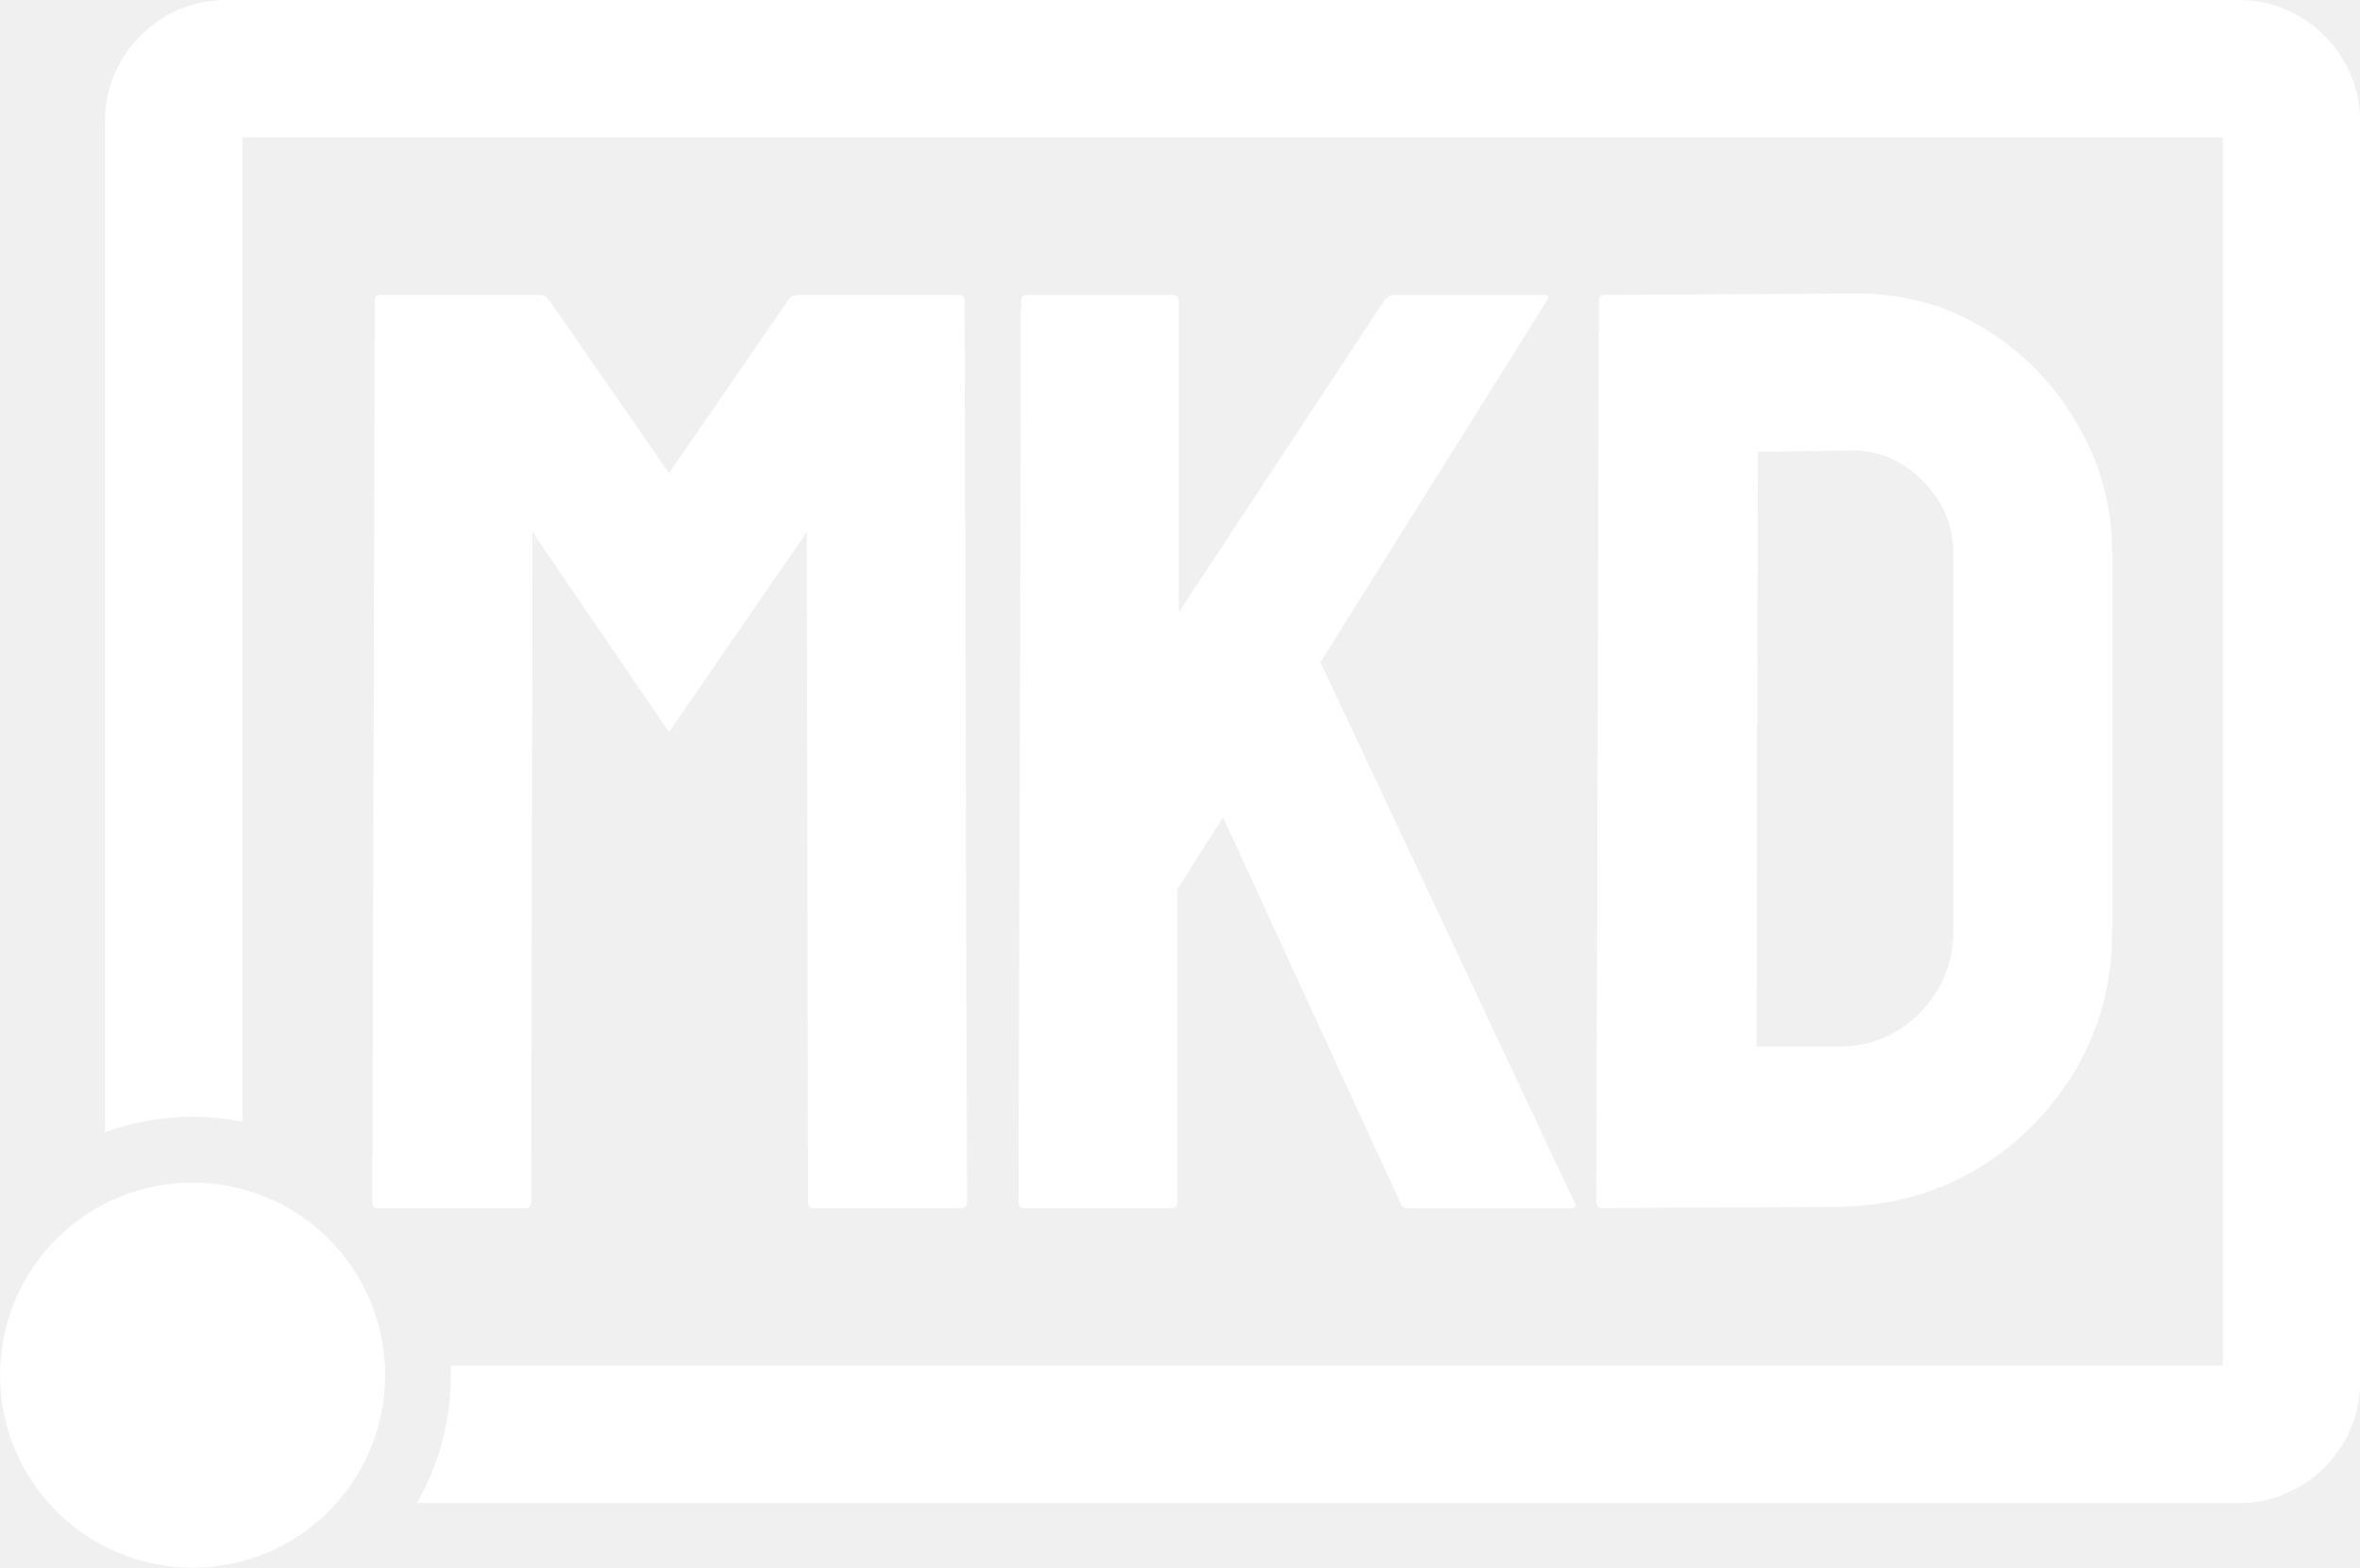
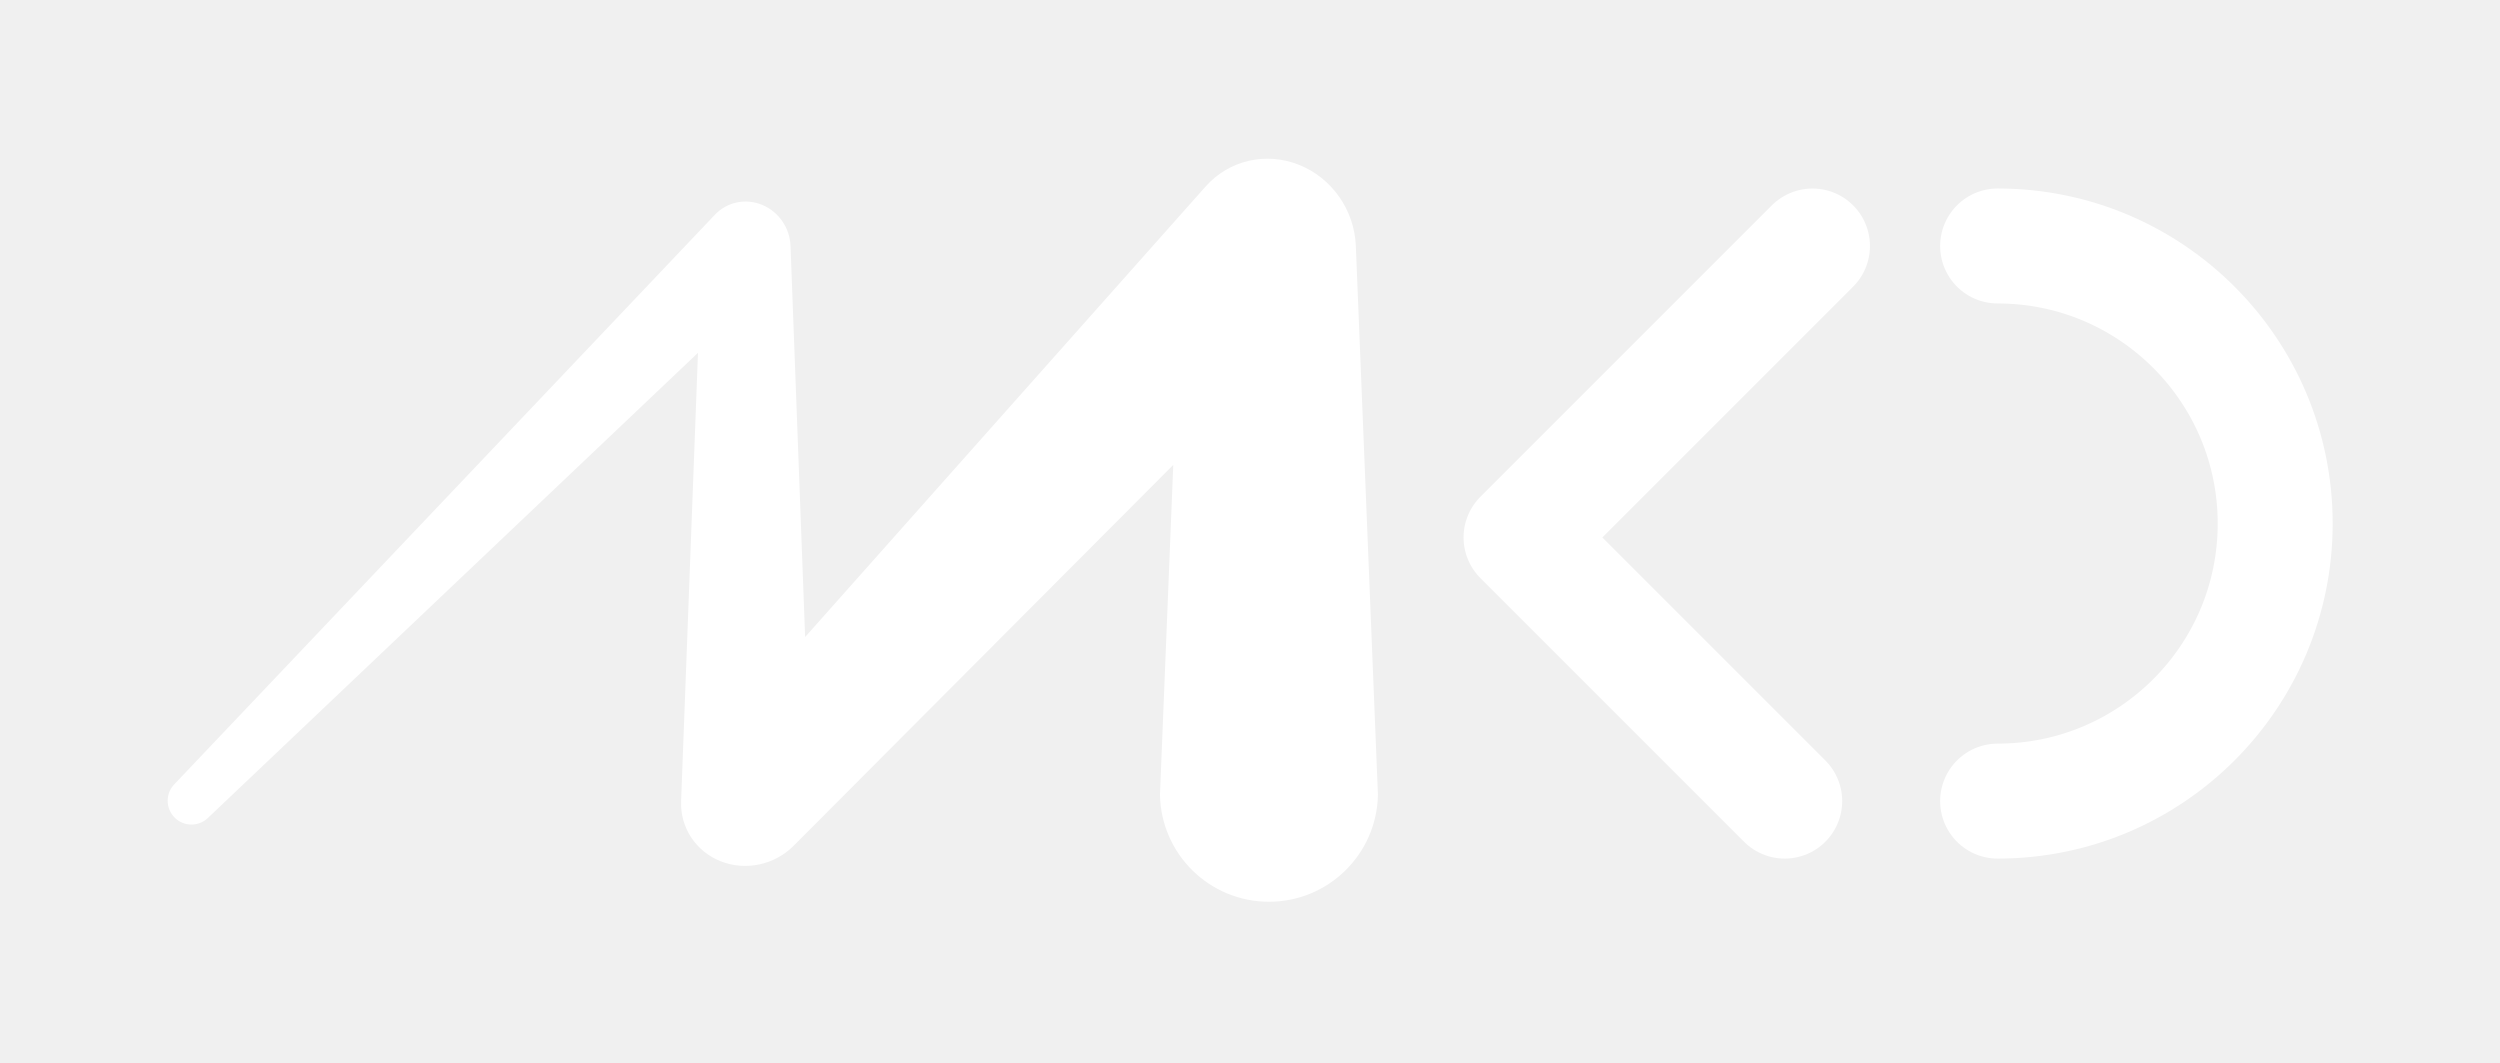
- <svg xmlns="http://www.w3.org/2000/svg" width="48.658mm" height="32.322mm" viewBox="0 0 48.658 32.322" version="1.1" id="svg1">
+ <svg xmlns="http://www.w3.org/2000/svg" width="200" height="85" viewBox="0 0 52.917 22.49" version="1.1">
  <defs id="defs1" />
-   <g id="layer1" transform="translate(-141.7184,-8.857188)">
-     <g id="g15" fill="white">
-       <path id="path11" style="font-size:76.035px;font-family:BAYON;-inkscape-font-specification:BAYON;stroke-width:2.255" d="m 179.851,14.911 -5.061,0.026 c -0.07,0 -0.106,0.035 -0.106,0.106 l -0.053,18.592 c 0,0.088 0.044,0.132 0.132,0.132 l 4.849,-0.026 v 1.82e-4 c 1.066,-0.018 2.022,-0.278 2.868,-0.78 0.846,-0.511 1.524,-1.194 2.035,-2.048 0.502,-0.863 0.753,-1.815 0.753,-2.854 v -7.77 c 0,-0.995 -0.247,-1.903 -0.74,-2.722 -0.484,-0.828 -1.136,-1.484 -1.955,-1.969 -0.81,-0.485 -1.718,-0.714 -2.722,-0.687 z m 0,3.237 c 0.581,-0.018 1.083,0.189 1.506,0.621 0.423,0.423 0.634,0.92 0.634,1.493 v 7.796 c 0,0.652 -0.229,1.211 -0.687,1.678 -0.458,0.467 -1.022,0.7 -1.691,0.7 h -1.678 l 0.026,-12.262 z" />
-       <path style="font-size:76.035px;font-family:BAYON;-inkscape-font-specification:BAYON;stroke-width:2.255" d="m 165.89,33.768 h -3.066 q -0.106,0 -0.106,-0.132 l 0.053,-18.565 q 0,-0.132 0.106,-0.132 h 3.039 q 0.106,0 0.106,0.132 v 6.409 l 4.242,-6.435 q 0.106,-0.106 0.198,-0.106 h 3.105 q 0.119,0 0.053,0.106 l -4.678,7.466 5.246,11.152 q 0.066,0.106 -0.132,0.106 h -3.303 q -0.132,0 -0.159,-0.106 l -3.66,-7.955 -0.938,1.48 v 6.448 q 0,0.132 -0.106,0.132 z" id="path12" />
-       <path style="font-size:76.035px;font-family:BAYON;-inkscape-font-specification:BAYON;stroke-width:2.255" d="m 152.566,33.768 h -3.066 q -0.106,0 -0.106,-0.132 l 0.053,-18.592 q 0,-0.106 0.106,-0.106 h 3.303 q 0.106,0 0.185,0.106 l 2.471,3.568 2.458,-3.568 q 0.079,-0.106 0.198,-0.106 h 3.317 q 0.119,0 0.119,0.106 l 0.053,18.592 q 0,0.132 -0.106,0.132 h -3.066 q -0.106,0 -0.106,-0.132 l -0.026,-13.808 -2.841,4.123 -2.815,-4.123 -0.026,13.808 q 0,0.132 -0.106,0.132 z" id="path13" />
-       <path id="rect15" style="baseline-shift:baseline;display:inline;overflow:visible;opacity:1;vector-effect:none;stroke-linejoin:round;enable-background:accumulate" d="m 146.365,8.857 c -1.35,0 -2.482,1.131 -2.482,2.48 v 20.862 a 5.325,5.325 0 0 1 1.806,-0.316 5.325,5.325 0 0 1 1.028,0.1 V 11.691 h 40.828 V 37.015 h -36.534 a 5.325,5.325 0 0 1 0.004,0.193 5.325,5.325 0 0 1 -0.7,2.639 h 37.582 c 1.35,0 2.48,-1.131 2.48,-2.48 V 11.338 c 0,-1.35 -1.131,-2.48 -2.48,-2.48 z" />
-       <circle style="fill:white;fill-opacity:1;stroke:none;stroke-width:2.282;stroke-linejoin:round;stroke-dasharray:none;stroke-opacity:1" id="path15" cx="145.689" cy="37.209" r="3.97" />
+   <g id="layer1" transform="translate(-309.8266,-75.94606)">
+     <g id="g25" transform="matrix(0.7664995,0,0,0.7664995,253.4578,15.67137)">
+       <g id="g24" transform="translate(0,4.516423)">
+         <path style="fill:#ffffff;fill-rule:nonzero;stroke:none;stroke-width:3.175;stroke-linecap:round;stroke-linejoin:round;stroke-dasharray:none" d="m 79.282,96.707 c 0,0 -0.246,0.233 0,0 2.588,-2.455 7.728,-7.335 13.533,-12.844 -0.16,4.311 -0.324,8.68 -0.466,12.38 a 1.76,1.829 67.734 0 0 3.108,1.233 c 3.151,-3.164 6.805,-6.83 10.483,-10.518 -0.158,3.92 -0.292,7.221 -0.367,9.109 -0.009,0.237 0,0 0,0 a 3.01,3.01 90 0 0 6.019,0 c 0,0 0.009,0.237 0,0 -0.112,-2.803 -0.352,-8.718 -0.61,-15.154 a 2.452,2.356 65.49 0 0 -4.146,-1.645 c -3.692,4.155 -7.57,8.518 -11.062,12.443 -0.131,-3.468 -0.27,-7.213 -0.403,-10.798 a 1.248,1.203 66.434 0 0 -2.087,-0.865 c -6.34,6.681 -12.168,12.819 -14.929,15.729 -0.233,0.246 0,0 0,0 a 0.657,0.657 90 0 0 0.929,0.929 z" id="path23" />
+       </g>
+       <path style="fill:none;stroke:#ffffff;stroke-width:3.175;stroke-linecap:round;stroke-linejoin:round;stroke-dasharray:none" d="m 123.592,85.43 -8.048,8.048 7.281,7.281" id="path24" />
+       <path id="path25" style="fill:none;stroke:#ffffff;stroke-width:3.175;stroke-linecap:round;stroke-linejoin:round;stroke-dasharray:none" d="m 128.705,100.759 c 4.233,1e-5 7.665,-3.432 7.665,-7.665 1e-5,-4.233 -3.432,-7.665 -7.665,-7.665" />
    </g>
  </g>
</svg>
